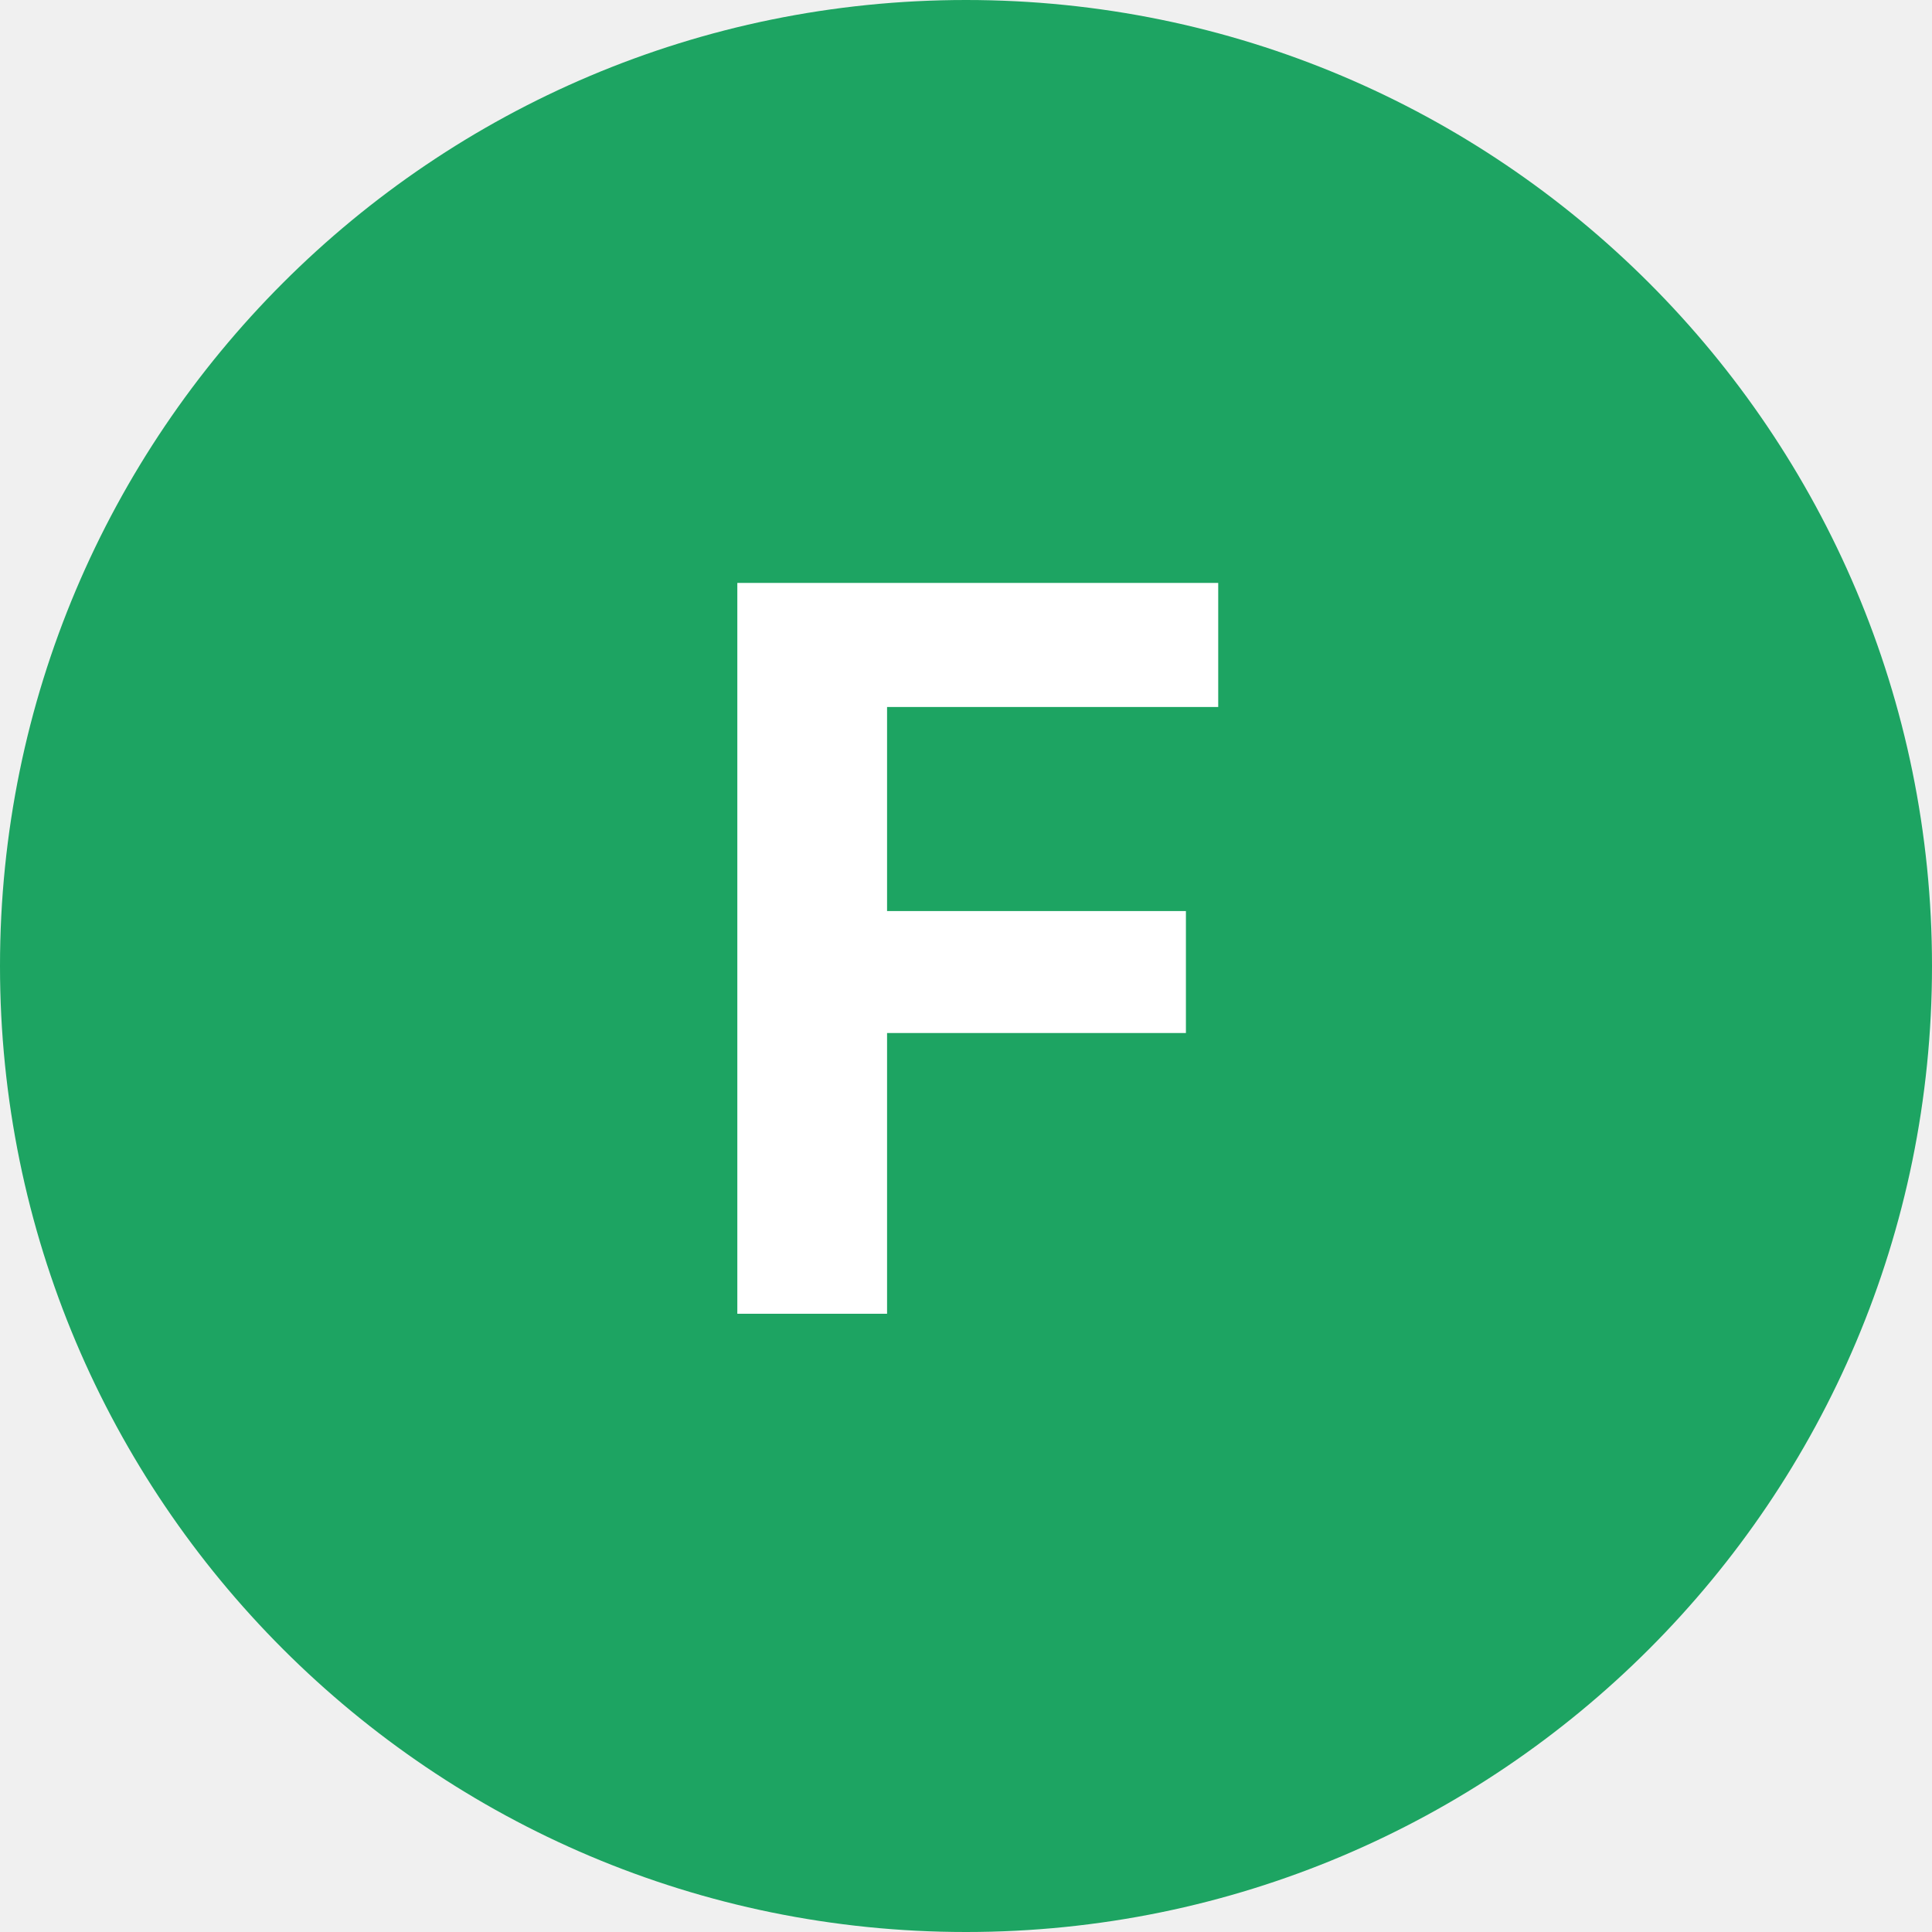
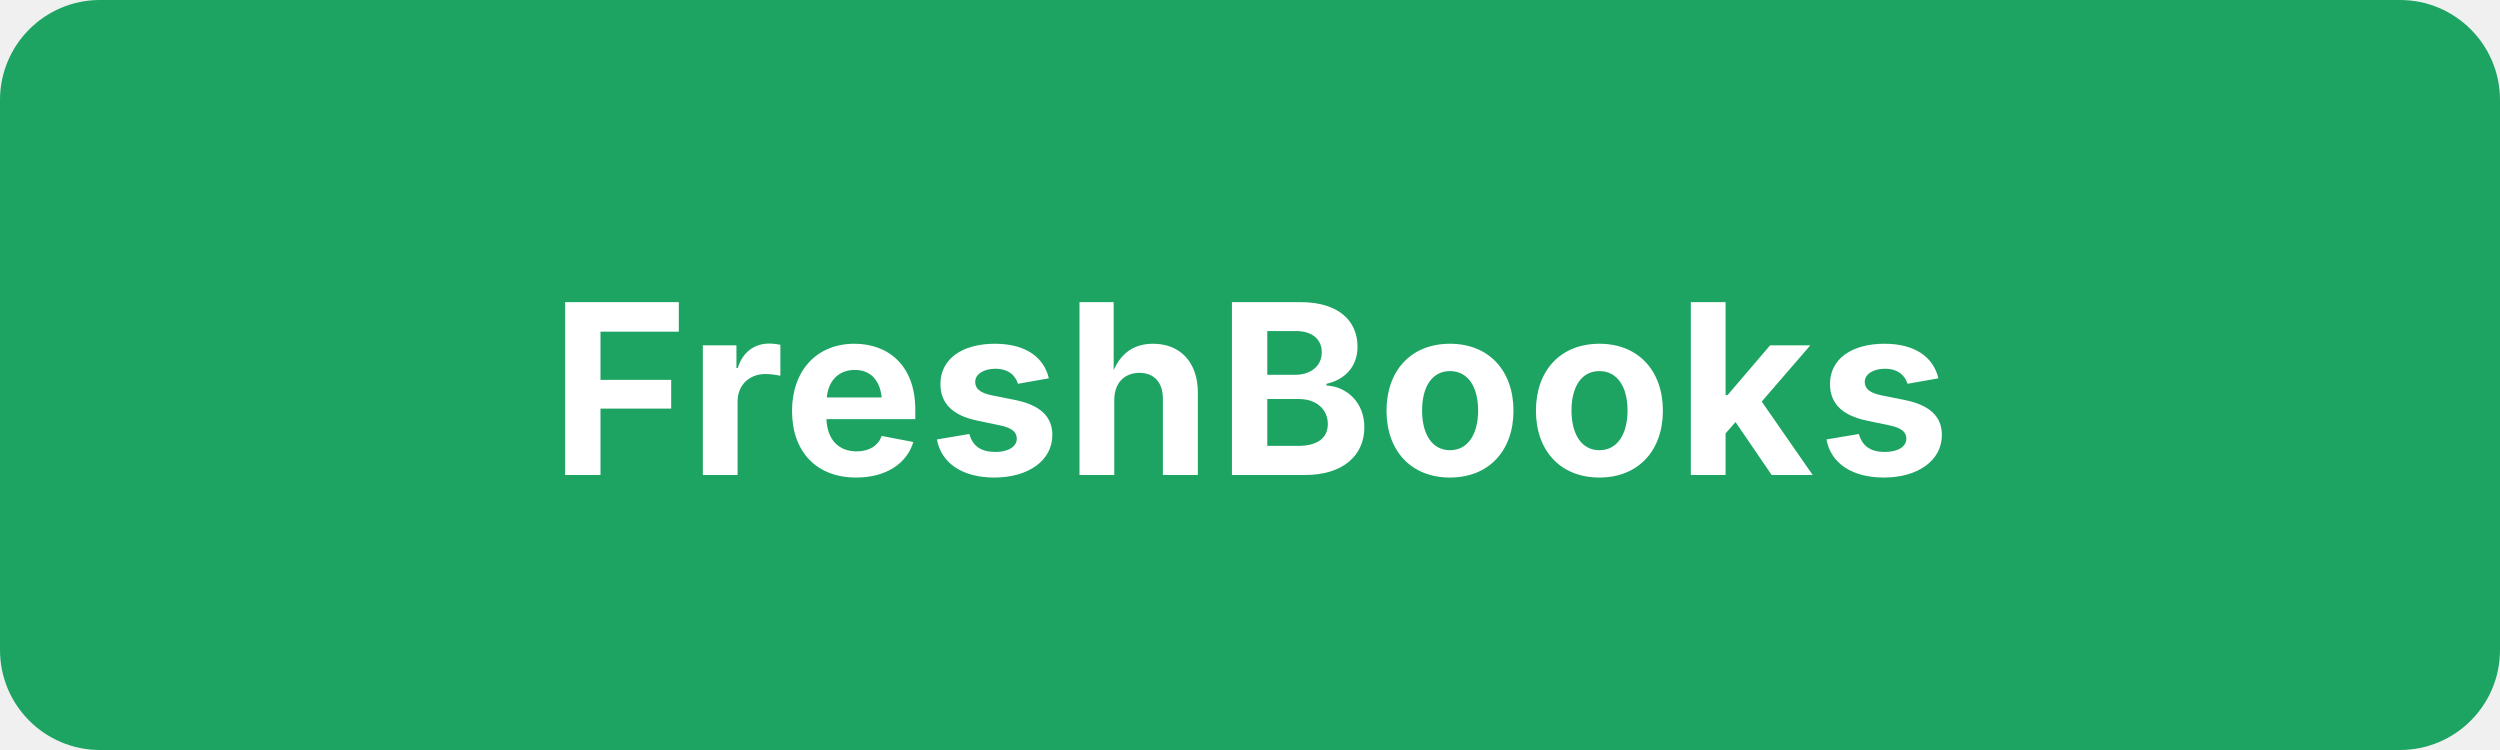
- <svg xmlns="http://www.w3.org/2000/svg" viewBox="0 0 100 100">
-   <circle cx="50" cy="50" r="50" fill="#1DA462" />
-   <text x="50" y="68" text-anchor="middle" font-size="52" font-weight="700" fill="white" font-family="system-ui, -apple-system, sans-serif">F</text>
+ <svg xmlns="http://www.w3.org/2000/svg" viewBox="0 0 200 60">
+   <rect width="200" height="60" rx="8" fill="#1DA462" />
+   <text x="100" y="38" text-anchor="middle" font-family="system-ui,-apple-system,sans-serif" font-size="19" font-weight="700" fill="white" letter-spacing="0.3">FreshBooks</text>
</svg>
